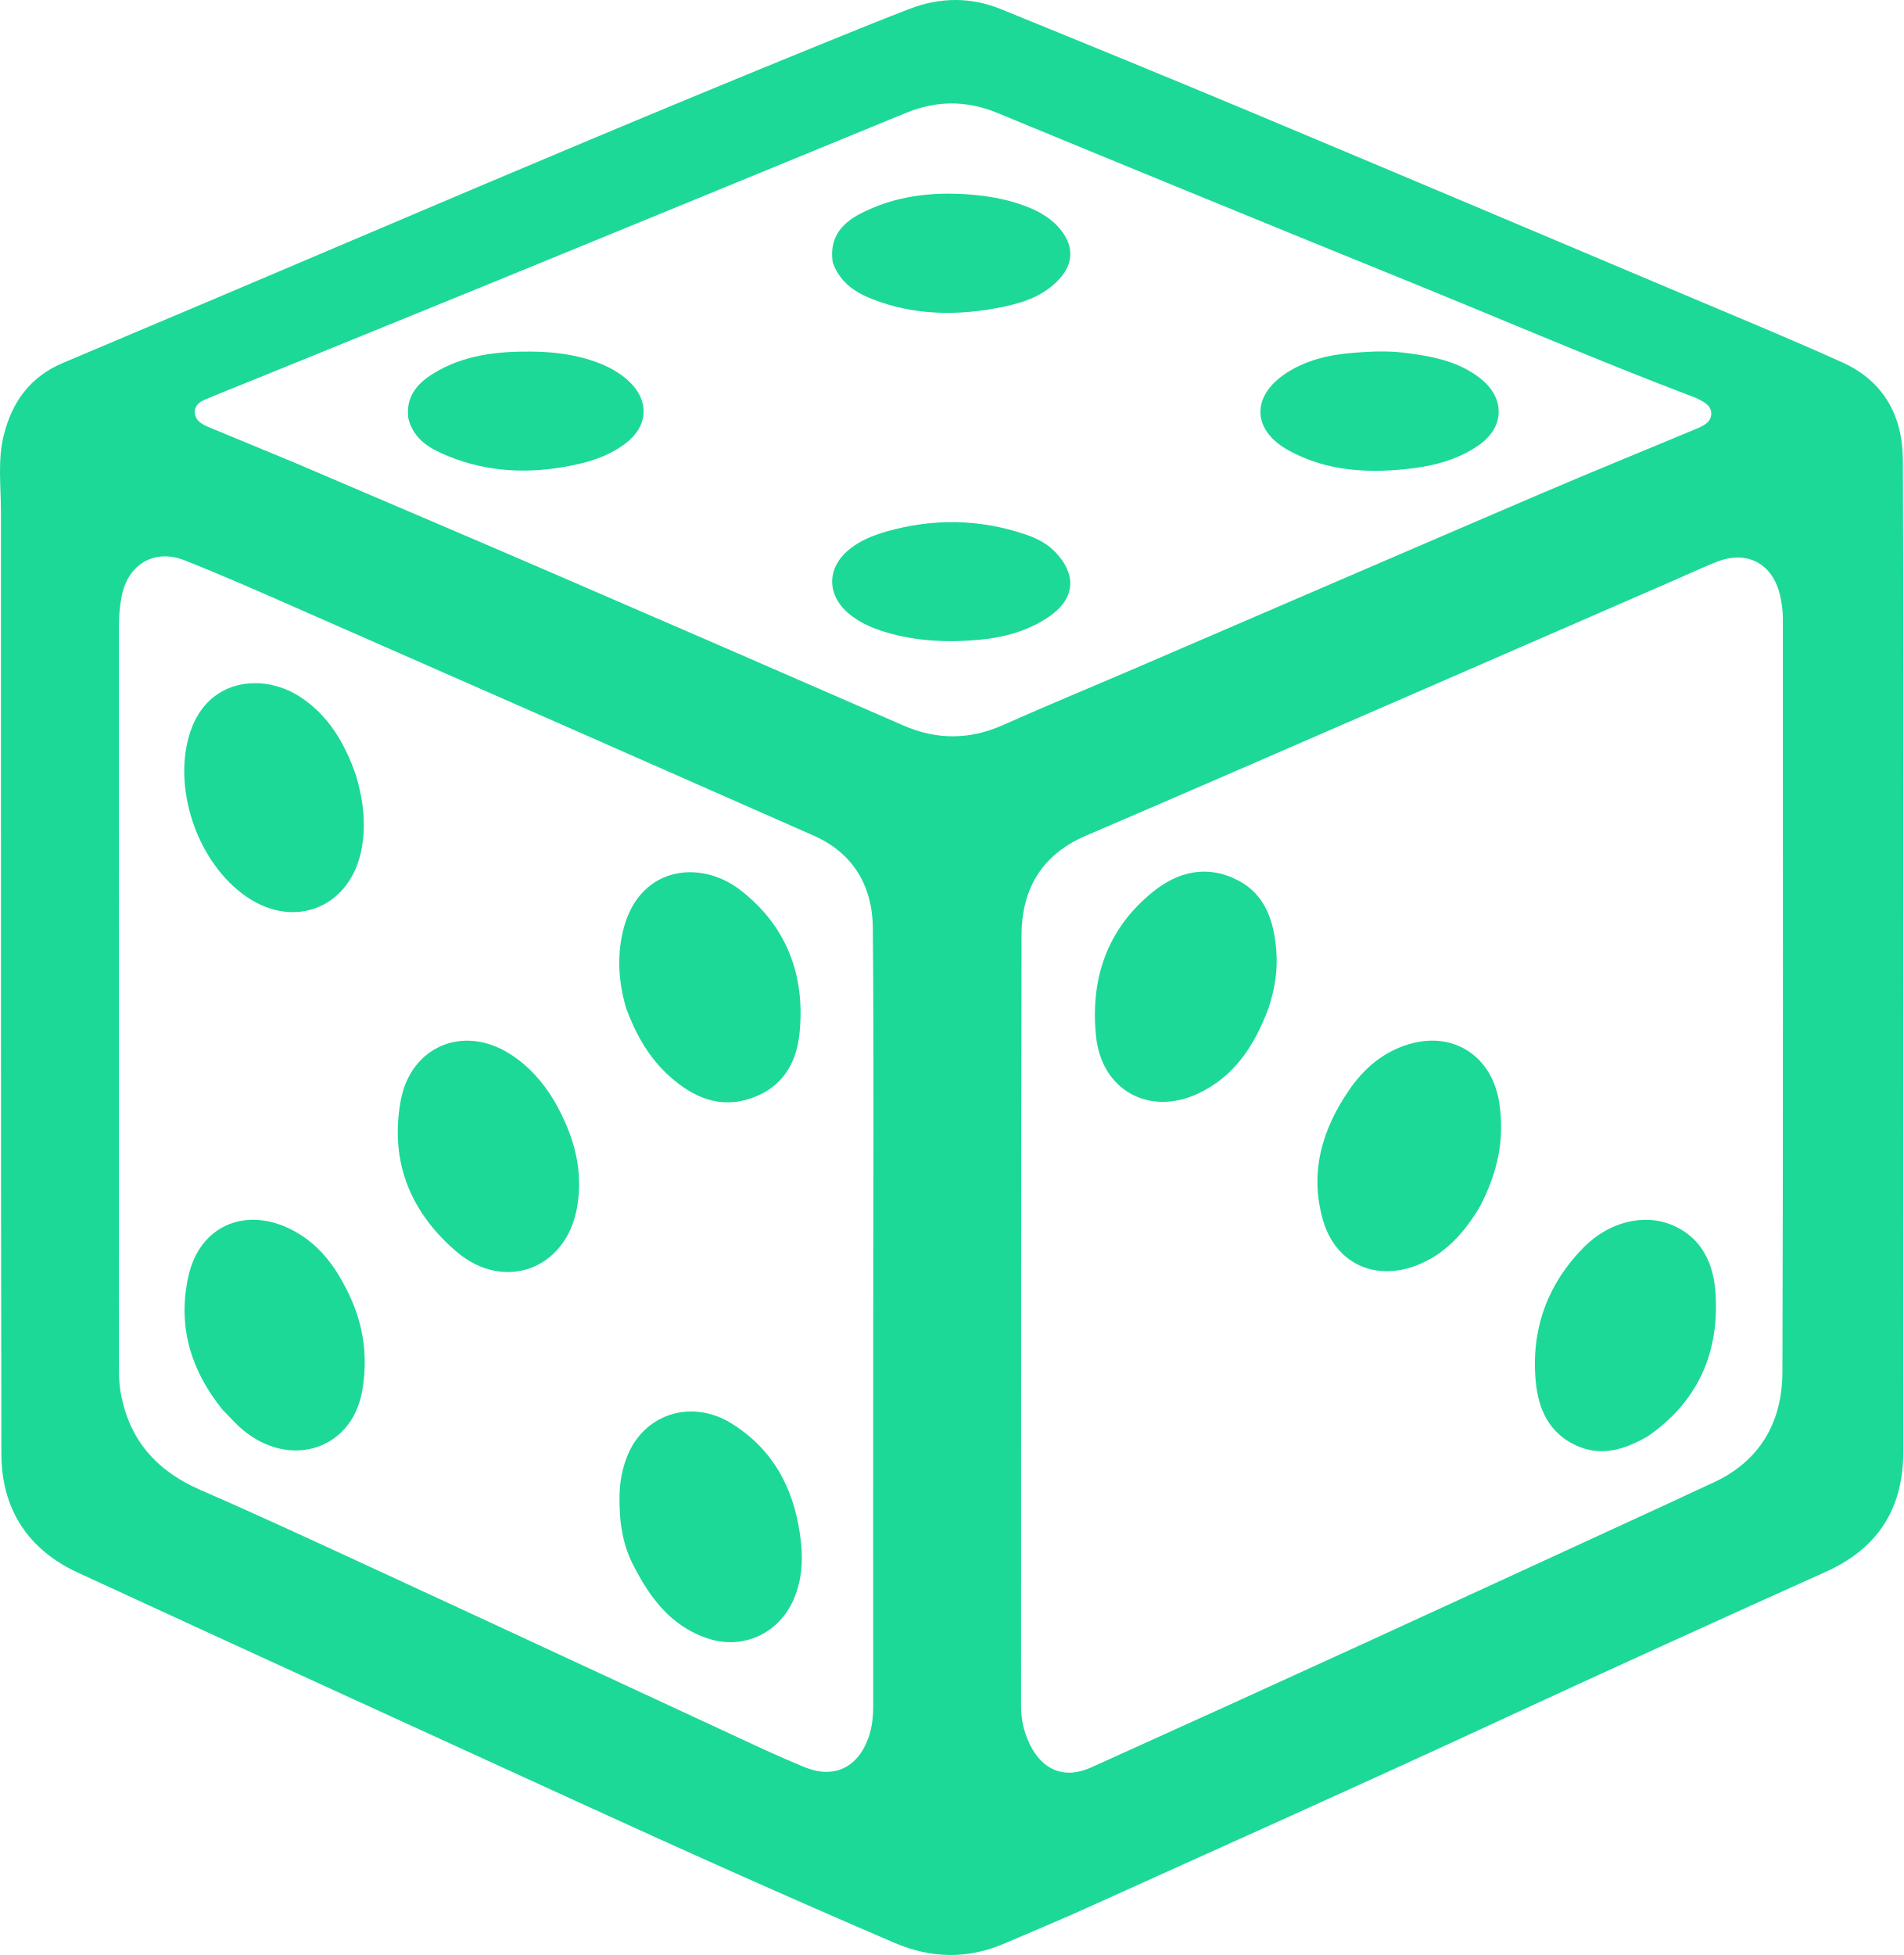
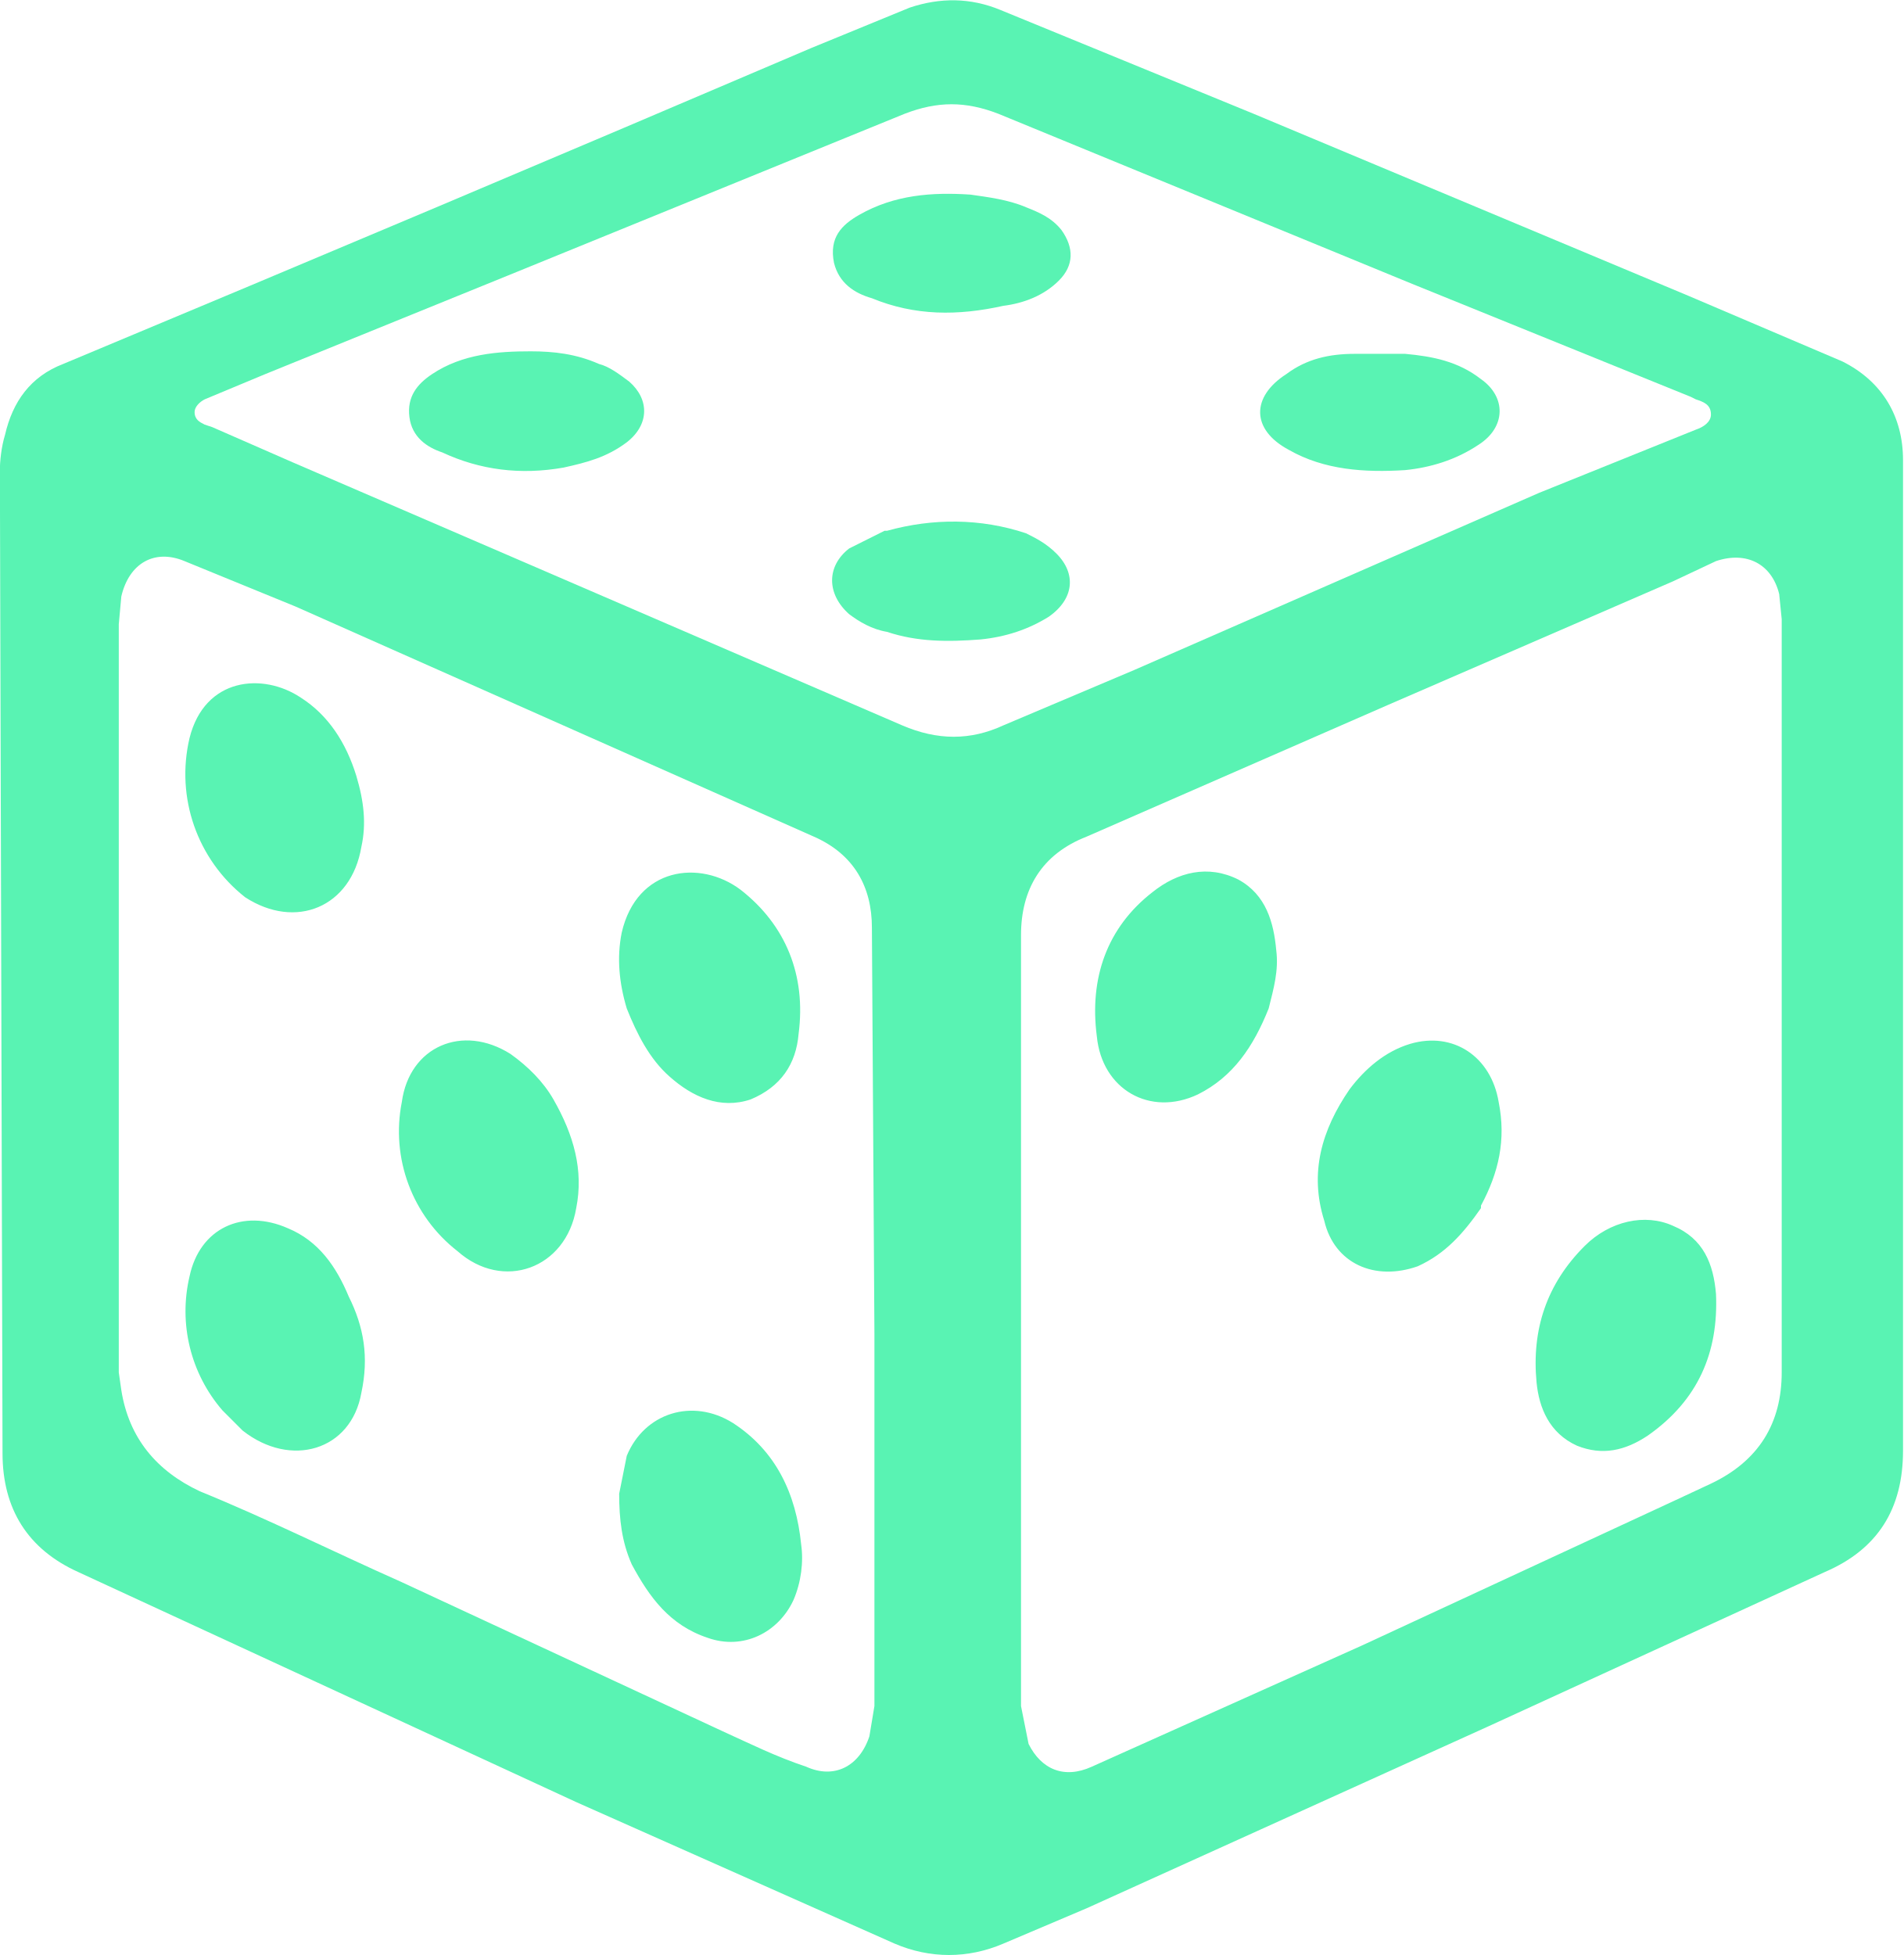
- <svg xmlns="http://www.w3.org/2000/svg" version="1.1" id="Layer_1" x="0px" y="0px" viewBox="0 0 753.145 773.528" enable-background="new 0 0 1024 1024" xml:space="preserve">
-   <defs id="defs15" />
-   <path fill="#000000" opacity="1" stroke="none" d="m 753.116,394.874 c -0.004,60.165 -0.043,119.831 0.006,179.496 0.019,22.528 -10.042,38.281 -30.683,47.561 -44.658,20.077 -89.223,40.356 -133.66,60.924 -52.899,24.485 -106.125,48.266 -159.245,72.274 -10.617,4.799 -21.392,9.251 -32.095,13.859 -14.573,6.274 -29.047,5.926 -43.584,-0.313 C 311.763,750.611 269.969,731.879 228.324,712.813 162.445,682.652 96.53,652.57 30.747,622.201 11.058,613.111 0.608,597.002 0.563,575.431 c -0.262,-124.33 -0.154,-248.66 -0.19,-372.991 -0.003,-10.128 -1.369,-20.291 1.143,-30.336 3.31,-13.242 10.542,-23.091 23.454,-28.533 40.514,-17.076 80.988,-34.248 121.443,-51.464 58.073,-24.713 116.218,-49.251 174.673,-73.047 12.953,-5.273 25.899,-10.57 38.949,-15.595 11.973,-4.611 24.167,-4.679 36.053,0.158 33.312,13.555 66.598,27.178 99.769,41.073 57.596,24.127 115.107,48.454 172.632,72.749 20.242,8.549 40.56,16.937 60.583,25.976 16.284,7.351 23.803,21.151 23.888,38.46 0.301,61.497 0.141,122.997 0.154,184.495 0.002,9.333 0.001,18.666 0.001,28.499 m -90.769,198.996 c 4.984,-2.32 9.94,-4.7 14.956,-6.948 19.039,-8.535 27.938,-24.086 28.004,-44.068 0.326,-99.328 0.137,-198.657 0.176,-297.986 0.001,-3.204 -0.42,-6.308 -1.136,-9.387 -2.915,-12.534 -13.101,-17.935 -25.07,-13.17 -5.72,2.277 -11.307,4.888 -16.955,7.347 -37.709,16.418 -75.408,32.859 -113.13,49.246 -39.861,17.315 -79.703,34.676 -119.638,51.818 -17.469,7.498 -25.303,21.263 -25.342,39.393 -0.219,101.662 -0.11,203.324 -0.174,304.986 -0.003,5.294 1.113,10.196 3.386,14.929 5.009,10.43 13.834,14.032 24.32,9.301 35.674,-16.095 71.298,-32.299 106.885,-48.586 41.041,-18.783 82.021,-37.697 123.719,-56.873 M 47.083,488.374 c -0.001,18.16 -0.023,36.321 0.019,54.481 0.006,2.484 0.135,4.999 0.538,7.445 3.132,19.041 13.993,31.525 31.655,39.218 26.708,11.633 53.109,23.976 79.562,36.188 42.328,19.541 84.581,39.243 126.888,58.827 10.877,5.035 21.701,10.226 32.798,14.73 11.639,4.724 21.089,-0.05 25.187,-11.942 1.372,-3.981 1.797,-8.065 1.794,-12.271 -0.034,-48.983 -0.01,-97.966 1.5e-4,-146.949 0.011,-53.648 0.313,-107.298 -0.141,-160.942 -0.139,-16.432 -7.666,-29.584 -23.378,-36.522 -68.382,-30.199 -136.814,-60.285 -205.256,-90.349 -14.48,-6.361 -28.957,-12.758 -43.659,-18.576 -12.054,-4.77 -22.547,1.59 -24.976,14.335 -0.72,3.777 -1.036,7.559 -1.035,11.41 0.026,79.972 0.01,159.944 0.002,240.916 m 69.083,-305.475 c 33.982,14.536 68.005,28.977 101.937,43.63 46.466,20.065 92.889,40.232 139.274,60.485 13.311,5.812 26.281,5.773 39.575,-0.16 17.177,-7.666 34.58,-14.823 51.86,-22.259 53.529,-23.035 107.016,-46.165 160.581,-69.116 20.505,-8.786 41.183,-17.171 61.764,-25.78 2.793,-1.168 5.95,-2.598 5.992,-6.009 0.042,-3.418 -3.158,-4.784 -5.854,-6.145 -0.592,-0.299 -1.235,-0.496 -1.858,-0.732 C 632.08,142.613 595.379,126.798 558.366,111.753 503.767,89.559 449.223,67.225 394.752,44.718 382.462,39.64 370.575,39.705 358.444,44.689 305.934,66.261 253.423,87.829 200.888,109.337 c -31.893,13.057 -63.831,26.006 -95.751,38.996 -8.013,3.261 -16.062,6.437 -24.041,9.78 -2.193,0.919 -4.175,2.446 -4.006,5.185 0.161,2.6 2.04,4.073 4.235,5.137 0.749,0.363 1.524,0.673 2.293,0.991 10.617,4.388 21.235,8.774 32.548,13.473 z" id="path1" style="fill:#1cd997;fill-opacity:1" />
-   <path fill="#000000" opacity="1" stroke="none" d="m 585.542,477.502 c -6.213,10.39 -13.732,18.816 -25.033,23.179 -16.539,6.385 -32.08,-0.831 -37.004,-17.921 -5.412,-18.783 -0.404,-35.85 10.359,-51.492 5.993,-8.709 13.733,-15.308 24.188,-18.274 17.27,-4.899 32.156,4.967 35.115,22.82 2.451,14.787 -0.613,28.363 -7.625,41.688 z" id="path2" style="fill:#1cd997;fill-opacity:1" />
-   <path fill="#000000" opacity="1" stroke="none" d="m 652.054,568.289 c -9.173,5.251 -18.353,8.191 -28.332,3.651 -10.791,-4.909 -15.011,-14.457 -16.025,-25.311 -1.919,-20.537 4.51,-38.434 19.064,-53.166 9.996,-10.118 23.986,-13.484 35.183,-8.637 11.721,5.074 16.161,15.444 16.897,26.895 1.502,23.35 -6.793,42.683 -26.788,56.568 z" id="path4" style="fill:#1cd997;fill-opacity:1" />
-   <path fill="#000000" opacity="1" stroke="none" d="m 501.981,398.812 c -5.527,14.845 -13.574,27.274 -28.114,33.969 -19.298,8.886 -37.972,-1.503 -40.161,-22.704 -2.351,-22.775 4.338,-42.58 22.595,-57.28 10.031,-8.077 21.582,-10.694 33.542,-4.483 11.098,5.764 14.281,16.47 15.197,28.003 0.599,7.539 -0.582,14.924 -3.059,22.494 z" id="path5" style="fill:#1cd997;fill-opacity:1" />
-   <path fill="#000000" opacity="1" stroke="none" d="m 245.153,591.275 c 0.157,-5.472 1.17,-10.366 3.004,-15.015 6.662,-16.878 25.51,-22.917 41.426,-12.979 17.425,10.88 25.385,27.592 27.415,47.411 0.763,7.453 0.141,14.913 -2.906,22.033 -5.817,13.592 -20.063,20.222 -34.127,15.52 -14.685,-4.91 -22.982,-16.323 -29.593,-29.416 -4.32,-8.555 -5.394,-17.716 -5.22,-27.554 z" id="path7" style="fill:#1cd997;fill-opacity:1" />
-   <path fill="#000000" opacity="1" stroke="none" d="m 247.687,398.656 c -2.869,-9.969 -3.52,-19.633 -1.37,-29.442 5.816,-26.538 30.604,-29.407 46.534,-17.122 18.373,14.169 25.877,33.742 23.522,56.782 -1.239,12.122 -7.004,21.492 -19.113,25.655 -12.474,4.288 -22.885,-0.327 -32.069,-8.464 -8.275,-7.332 -13.618,-16.708 -17.504,-27.408 z" id="path8" style="fill:#1cd997;fill-opacity:1" />
-   <path fill="#000000" opacity="1" stroke="none" d="m 219.263,435.494 c 7.782,13.537 11.869,27.571 8.962,42.866 -4.546,23.914 -28.798,32.869 -47.496,16.952 -18.224,-15.514 -26.573,-35.572 -22.182,-59.732 3.9,-21.458 24.626,-30.301 43.079,-18.663 7.323,4.618 12.996,10.872 17.637,18.577 z" id="path9" style="fill:#1cd997;fill-opacity:1" />
-   <path fill="#000000" opacity="1" stroke="none" d="M 87.958,557.654 C 75.243,541.808 70.135,524.232 74.637,504.615 c 4.381,-19.093 21.552,-27.012 39.415,-18.717 11.838,5.497 18.953,15.347 24.294,26.766 5.664,12.109 7.311,24.726 4.929,37.91 -4.179,23.129 -28.651,30.759 -47.3,15.088 -2.791,-2.345 -5.196,-5.149 -8.016,-8.007 z" id="path10" style="fill:#1cd997;fill-opacity:1" />
-   <path fill="#000000" opacity="1" stroke="none" d="m 140.934,307.012 c 2.793,9.588 3.919,18.815 2.233,28.443 -4.068,23.23 -26.252,32.712 -45.686,19.3 -18.812,-12.983 -28.79,-41.083 -22.872,-62.925 6.413,-23.671 29.422,-25.857 44.34,-15.979 11.192,7.411 17.591,18.375 21.986,31.161 z" id="path11" style="fill:#1cd997;fill-opacity:1" />
-   <path fill="#000000" opacity="1" stroke="none" d="m 555.743,139.573 c 10.914,1.356 21.145,3.294 29.827,9.984 10.121,7.8 9.934,19.414 -0.447,26.613 -8.922,6.187 -19.114,8.487 -29.607,9.519 -15.804,1.554 -31.338,0.368 -45.577,-7.458 -14.542,-7.993 -14.935,-21.446 -1.037,-30.569 8.142,-5.345 17.401,-7.365 26.96,-8.098 6.467,-0.496 12.954,-0.829 19.881,0.009 z" id="path12" style="fill:#1cd997;fill-opacity:1" />
-   <path fill="#000000" opacity="1" stroke="none" d="m 329.536,103.915 c -1.511,-9.56 3.269,-15.374 10.731,-19.276 13.673,-7.15 28.394,-8.848 43.602,-7.662 7.497,0.584 14.818,1.895 21.86,4.561 5.516,2.088 10.545,4.923 14.246,9.703 5.071,6.55 4.678,13.288 -0.96,19.342 -5.993,6.435 -13.949,9.146 -22.062,10.82 -17.526,3.617 -35.015,3.555 -51.992,-3.134 -6.858,-2.702 -12.628,-6.693 -15.425,-14.355 z" id="path13" style="fill:#1cd997;fill-opacity:1" />
-   <path fill="#000000" opacity="1" stroke="none" d="m 350.5,210.361 c 18.825,-5.358 37.147,-5.026 55.323,1.109 4.456,1.504 8.591,3.636 11.885,7.106 8.471,8.924 7.661,18.335 -2.466,25.316 -8.125,5.601 -17.419,8.234 -27.141,9.184 -12.669,1.238 -25.248,0.737 -37.557,-2.929 -5.311,-1.582 -10.367,-3.758 -14.635,-7.331 -8.982,-7.521 -8.784,-18.316 0.362,-25.615 4.103,-3.275 8.874,-5.21 14.229,-6.839 z" id="path14" style="fill:#1cd997;fill-opacity:1" />
-   <path fill="#000000" opacity="1" stroke="none" d="m 161.561,165.442 c -1.015,-8.54 3.514,-13.658 9.73,-17.54 11.876,-7.417 25.244,-8.901 38.822,-8.795 9.154,0.072 18.229,1.202 26.887,4.555 4.393,1.701 8.444,3.973 11.87,7.195 8.117,7.634 7.701,17.523 -1.091,24.378 -7.287,5.682 -15.902,8.021 -24.85,9.556 -16.639,2.854 -32.793,1.523 -48.259,-5.466 -6.028,-2.724 -11.306,-6.453 -13.108,-13.883 z" id="path15" style="fill:#1cd997;fill-opacity:1" />
+ <svg xmlns="http://www.w3.org/2000/svg" xml:space="preserve" viewBox="0 0 753.1 773.5">
+   <path fill="#59F3B3" d="M753 395v179c0 23-10 39-31 48l-133 61-159 72-33 14c-14 6-29 6-43 0l-126-56-197-91c-20-9-30-25-30-47L0 202c0-10-1-20 2-30 3-13 10-23 23-28A37877 37877 0 0 0 321 19l39-16c12-4 24-4 36 1l100 41 172 72 61 26c16 8 24 22 24 39v213m-91 199 15-7c19-9 28-24 28-44V245l-1-10c-3-12-13-17-25-13l-17 8-113 49-119 52c-18 7-26 21-26 39v305l3 15c5 10 14 14 25 9l107-48 123-57M47 488v55l1 7c3 19 14 32 31 40 27 11 53 24 80 36l127 59c11 5 21 10 33 14 11 5 21 0 25-12l2-12V528l-1-161c0-16-7-29-23-36l-205-91-44-18c-12-5-22 1-25 14l-1 11v241m69-305 102 44 139 60c14 6 27 6 40 0l52-22 160-70 62-25c3-1 6-3 6-6 0-4-3-5-6-6l-2-1-111-45-163-67c-13-5-24-5-37 0l-157 64-96 39-24 10c-2 1-4 3-4 5 0 3 2 4 4 5l3 1 32 14z" />
+   <path fill="#59F3B3" d="M586 478c-7 10-14 18-25 23-17 6-33-1-37-18-6-19-1-36 10-52 6-8 14-15 24-18 17-5 32 5 35 23 3 15 0 28-7 41zM652 568c-9 6-18 8-28 4-11-5-15-15-16-25-2-21 4-39 19-54 10-10 24-13 35-8 12 5 16 15 17 27 1 23-7 42-27 56zM502 399c-6 15-14 27-28 34-19 9-38-2-40-23-3-23 4-43 22-57 10-8 22-11 34-5 11 6 14 17 15 28 1 8-1 15-3 23zM245 591l3-15c7-17 26-23 42-13 17 11 25 28 27 48 1 7 0 15-3 22-6 13-20 20-34 15-15-5-23-16-30-29-4-9-5-18-5-28zM248 399c-3-10-4-20-2-30 6-26 31-29 47-17 18 14 26 34 23 57-1 12-7 21-19 26-12 4-23-1-32-9-8-7-13-17-17-27zM219 435c8 14 12 28 9 43-4 24-29 33-47 17a60 60 0 0 1-22-59c3-22 24-31 43-19 7 5 13 11 17 18zM88 558a60 60 0 0 1-13-53c4-19 21-27 39-19 12 5 19 15 24 27 6 12 8 24 5 38-4 23-28 30-47 15l-8-8zM141 307c3 10 4 19 2 28-4 24-26 33-46 20a62 62 0 0 1-22-63c6-24 29-26 44-16 11 7 18 18 22 31zM556 140c11 1 21 3 30 10 10 7 10 19-1 26-9 6-19 9-29 10-16 1-32 0-46-8-15-8-15-21-1-30 8-6 17-8 27-8h20zM330 104c-2-10 3-15 10-19 14-8 29-9 44-8 7 1 15 2 22 5 5 2 10 4 14 9 5 7 5 14-1 20s-14 9-22 10c-18 4-35 4-52-3-7-2-13-6-15-14zM351 210c18-5 37-5 55 1 4 2 8 4 12 8 8 8 7 18-3 25-8 5-17 8-27 9-13 1-25 1-37-3-6-1-11-4-15-7-9-8-9-19 0-26l14-7zM162 165c-1-8 3-13 9-17 12-8 26-9 39-9 9 0 18 1 27 5 4 1 8 4 12 7 8 7 8 17-1 24-8 6-16 8-25 10-17 3-33 1-48-6-6-2-12-6-13-14z" />
</svg>
